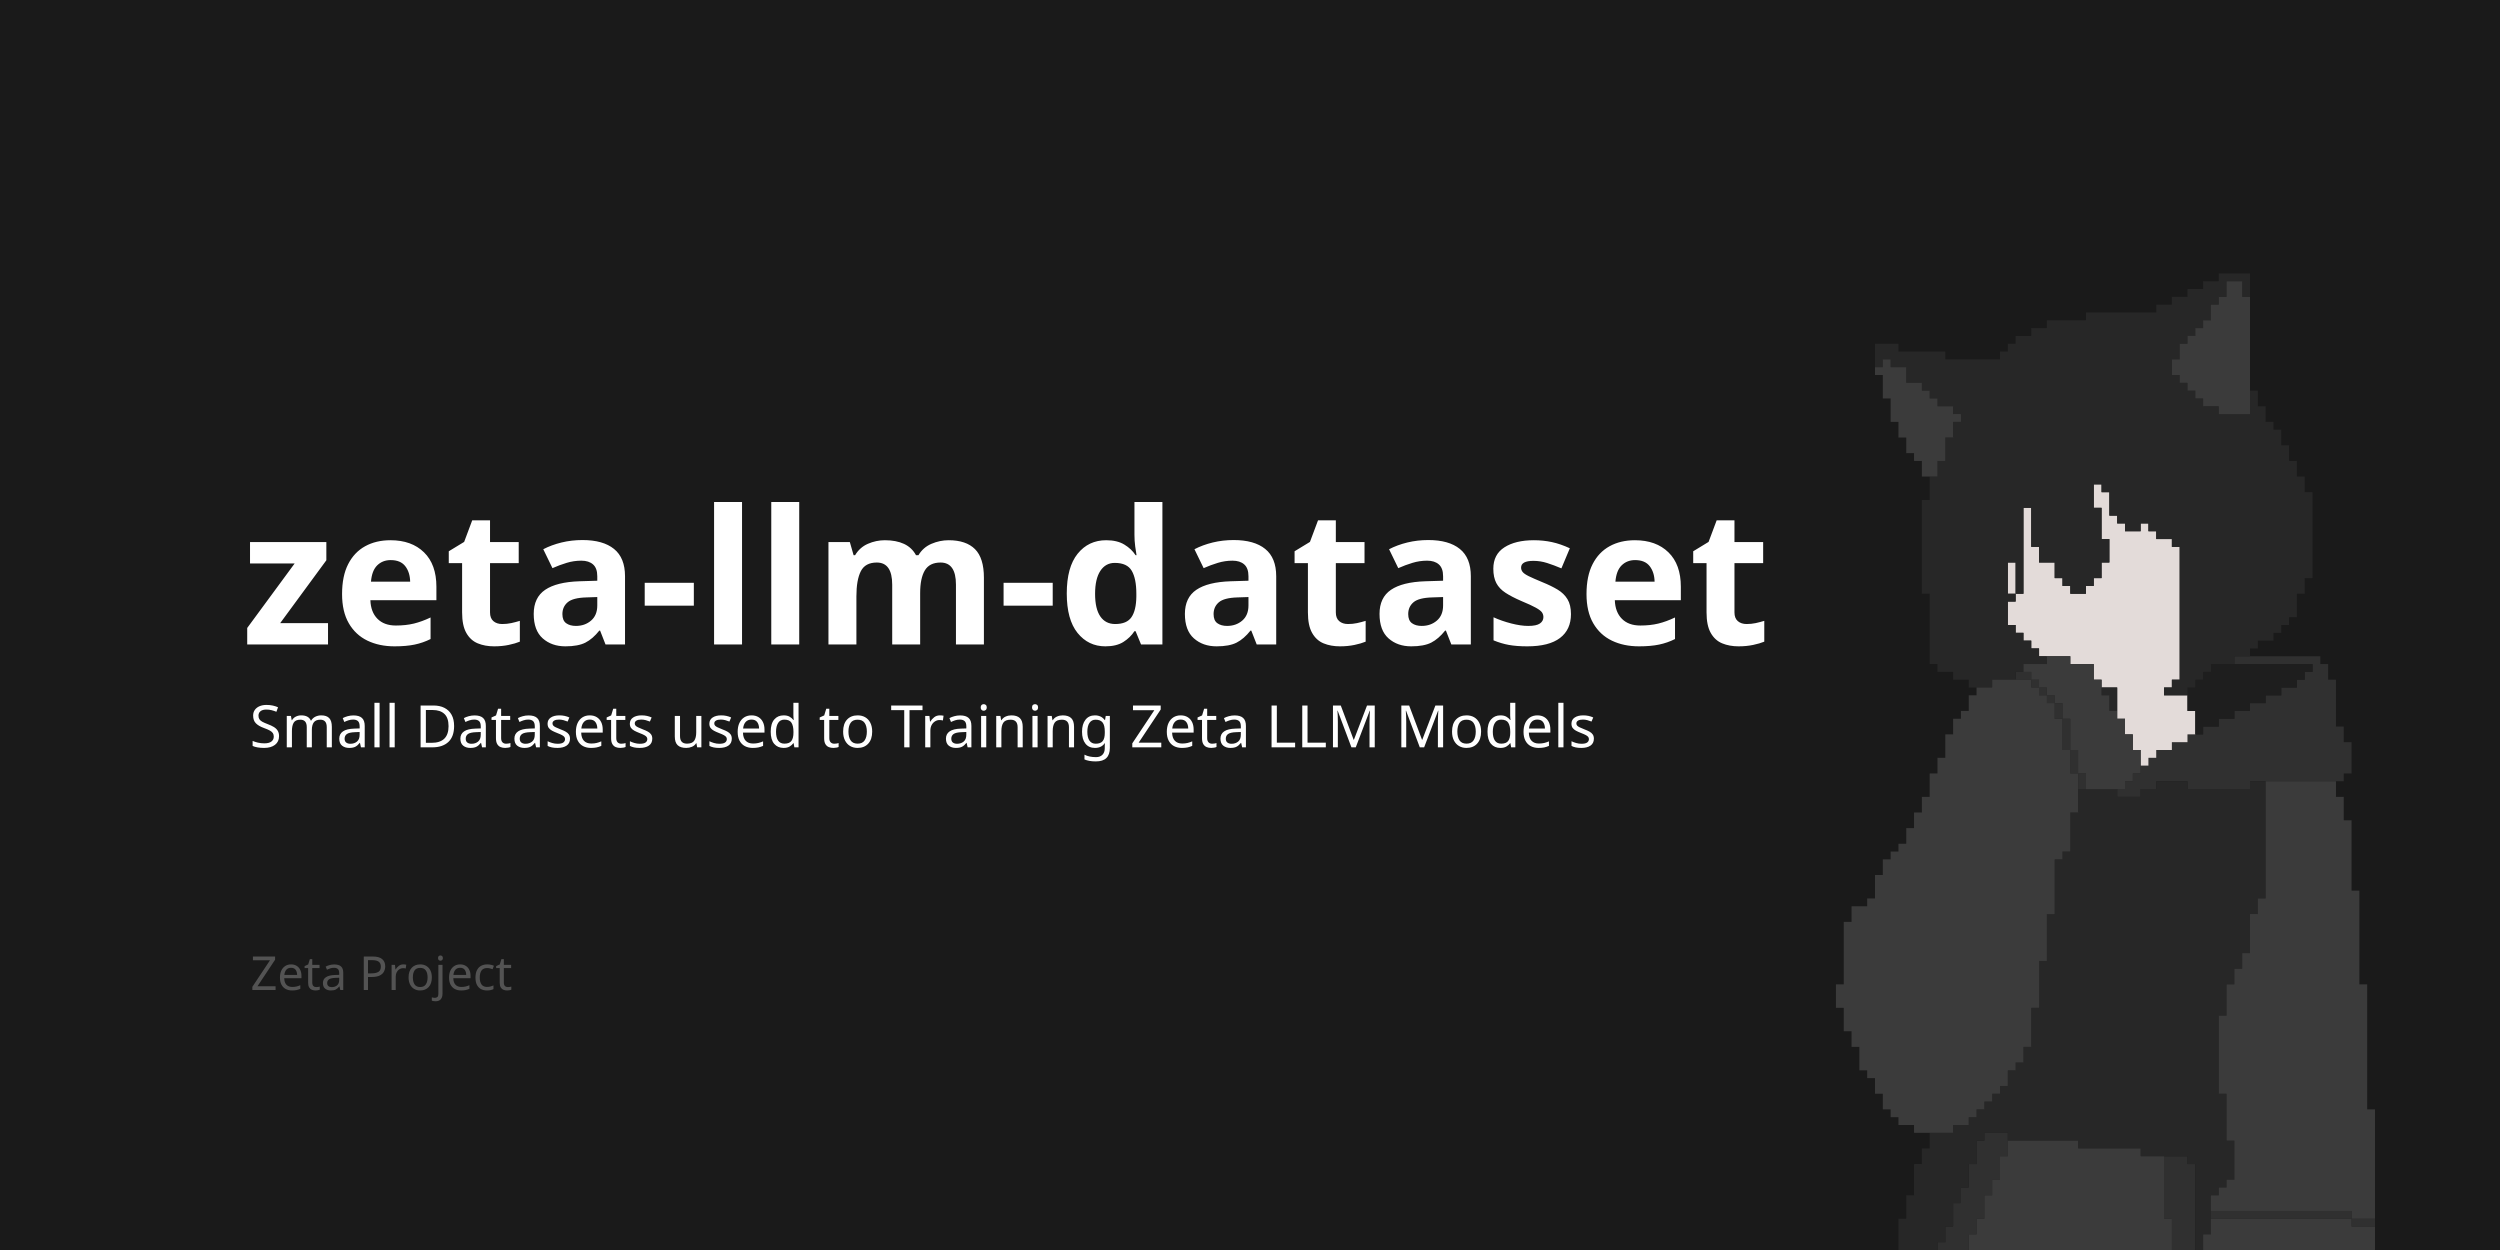
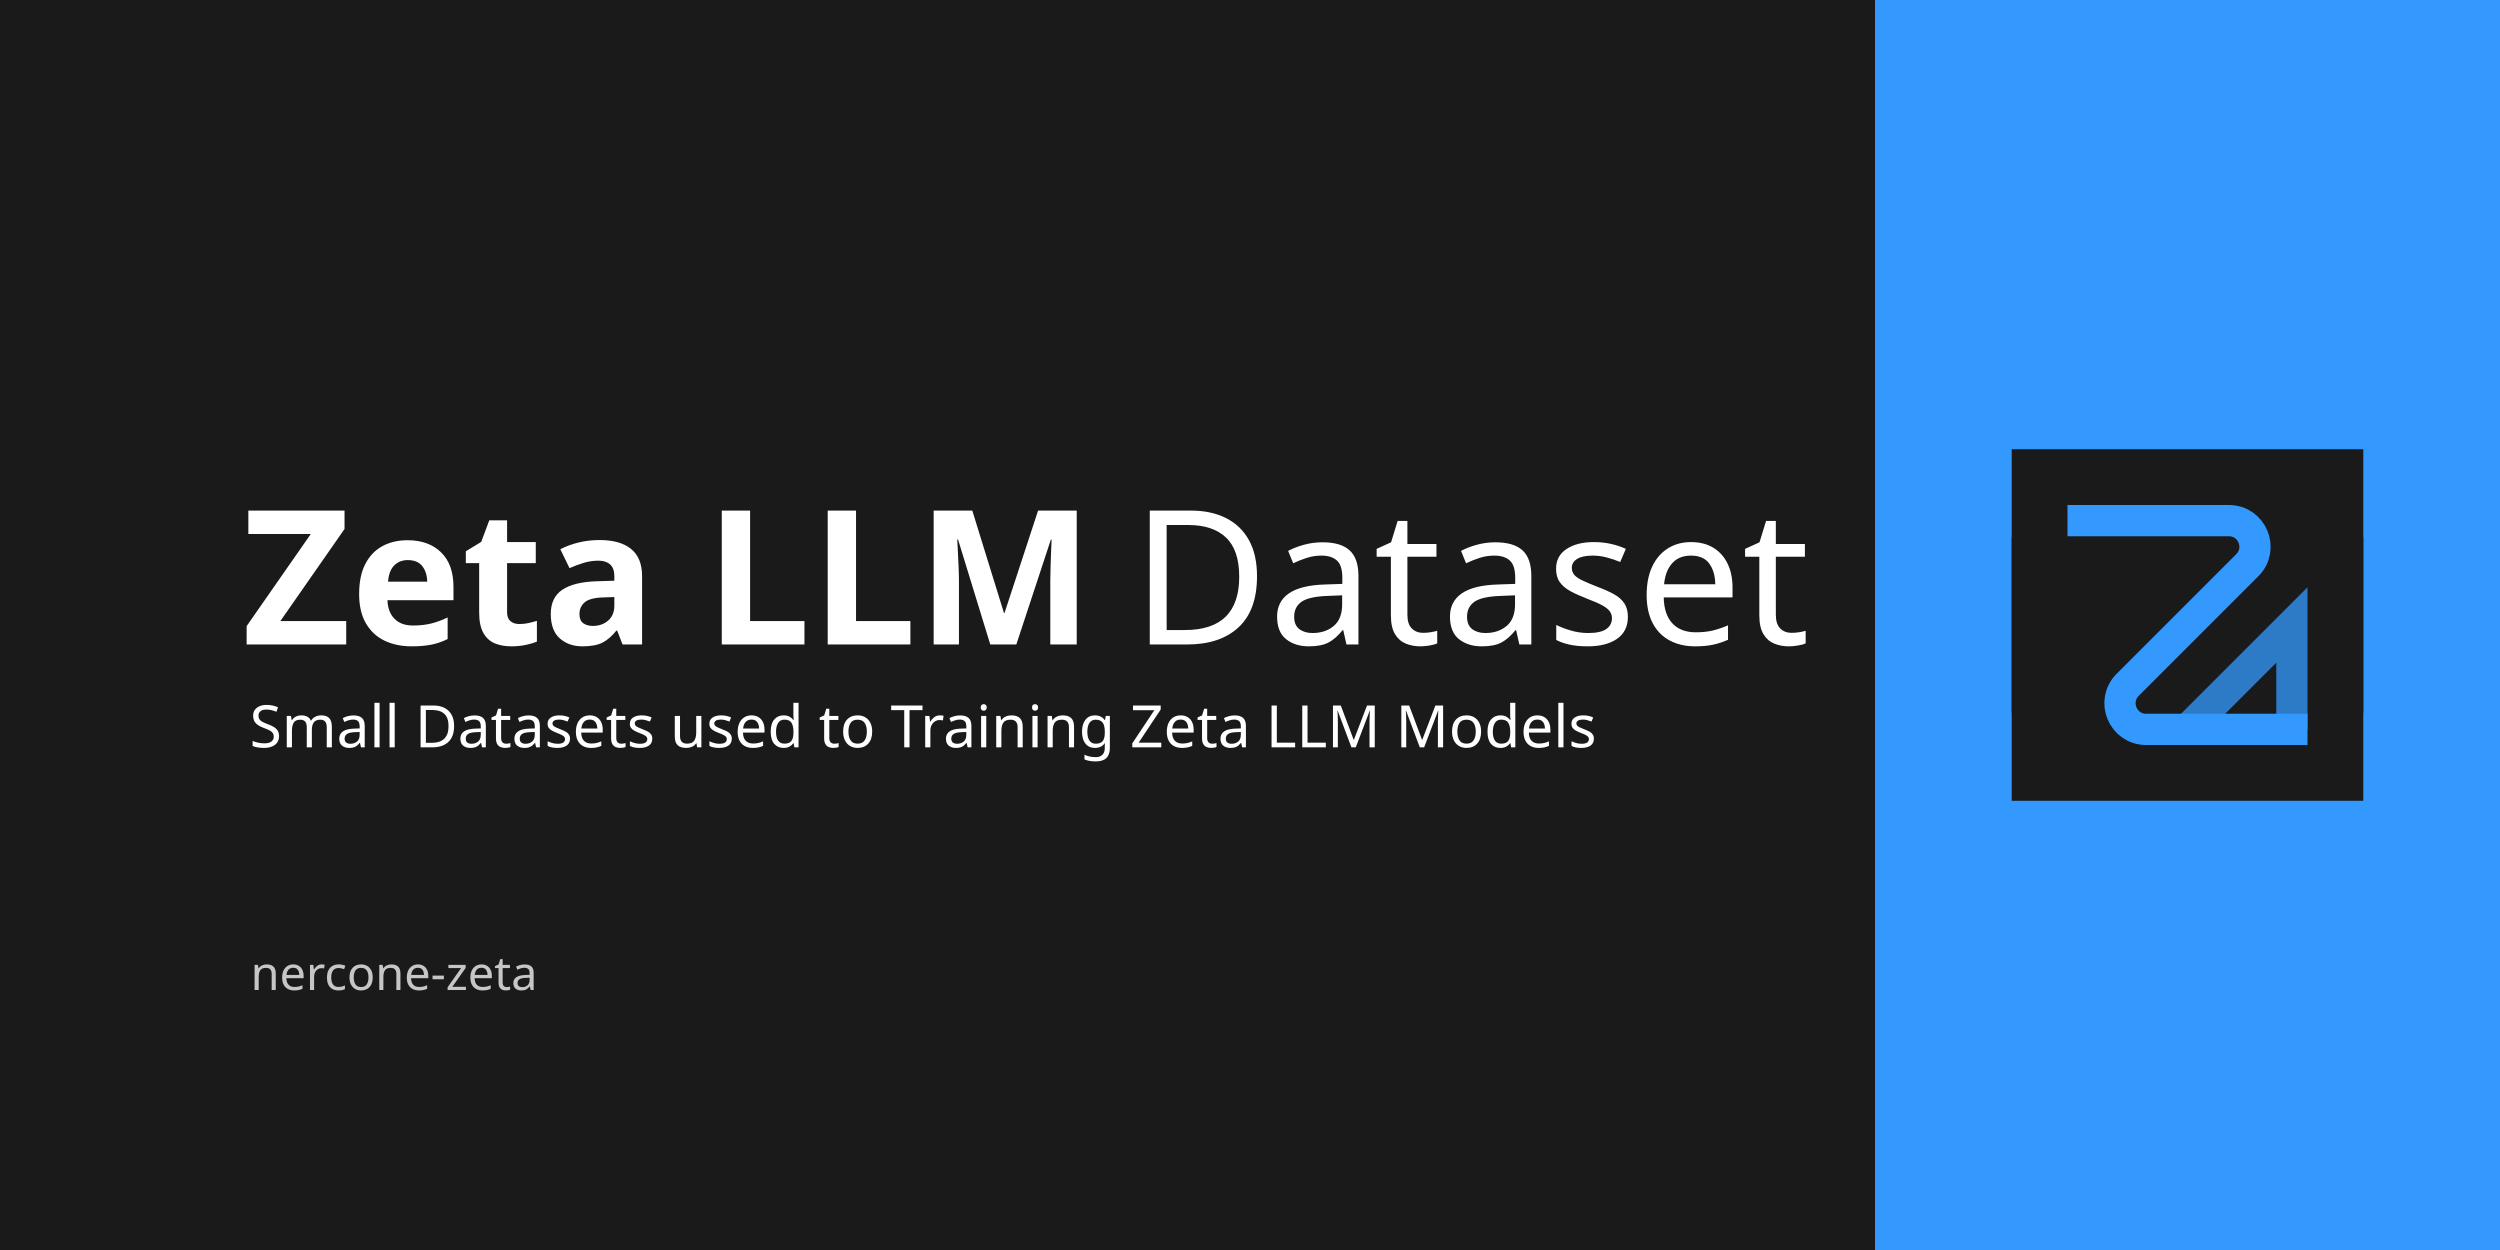
<svg xmlns="http://www.w3.org/2000/svg" id="_レイヤー_1" data-name="レイヤー 1" viewBox="0 0 1280 640">
  <defs>
    <style>
      .cls-1 {
-         fill: #3b3b3b;
-       }
- 
-       .cls-2 {
-         fill: #1e1e1e;
-       }
- 
-       .cls-3 {
-         font-family: NerconeSansCJKNFVariable-Bold, 'Nercone Sans CJK NF Variable';
-         font-size: 96px;
+         font-family: NerconeSansCJKVariable-Bold, 'Nercone Sans CJK Variable';
        font-variation-settings: 'opsz' 14, 'wght' 700;
        font-weight: 700;
      }

-       .cls-3, .cls-4, .cls-5 {
+       .cls-2 {
+         font-size: 96px;
+       }
+ 
+       .cls-2, .cls-3, .cls-4 {
        fill: #fff;
      }

-       .cls-6 {
-         fill: #272727;
+       .cls-5 {
+         stroke-linecap: square;
+       }
+ 
+       .cls-5, .cls-6 {
+         fill: none;
+         stroke: #39f;
+         stroke-miterlimit: 10;
+         stroke-width: 16px;
      }

      .cls-7 {
-         fill: #303030;
+         font-family: NerconeSansCJK-Variable, 'Nercone Sans CJK Variable';
+       }
+ 
+       .cls-7, .cls-4 {
+         font-variation-settings: 'opsz' 14, 'wght' 400;
+       }
+ 
+       .cls-8 {
+         fill: #39f;
+       }
+ 
+       .cls-3 {
+         font-family: NerconeMonoCJKNF-Variable, 'Nercone Mono CJK NF Variable';
+         font-size: 24px;
+         font-variation-settings: 'wght' 400;
+       }
+ 
+       .cls-3, .cls-6 {
+         opacity: .75;
      }

      .cls-4 {
-         font-family: NerconeMonoCJKNF-Variable, 'Nercone Mono CJK NF Variable';
-         font-size: 24px;
-         font-variation-settings: 'wght' 400;
-         opacity: .25;
-       }
- 
-       .cls-8 {
-         fill: #e3dbd9;
-       }
- 
-       .cls-5 {
        font-family: NerconeSansCJKNF-Variable, 'Nercone Sans CJK NF Variable';
        font-size: 30px;
-         font-variation-settings: 'opsz' 14, 'wght' 400;
      }

      .cls-9 {
        fill: #1a1a1a;
      }
    </style>
  </defs>
  <rect class="cls-9" width="1280" height="640" />
  <g>
-     <rect class="cls-7" x="1064" y="396" width="4" height="8" />
-     <rect class="cls-7" x="1052" y="360" width="4" height="8" />
-     <rect class="cls-7" x="1056" y="368" width="4" height="16" />
-     <rect class="cls-7" x="1132" y="620" width="72" height="4" />
-     <polygon class="cls-7" points="1124 596 1124 640 1112 640 1112 624 1108 624 1108 592 1120 592 1120 596 1124 596" />
-     <rect class="cls-7" x="1060" y="384" width="4" height="12" />
-     <rect class="cls-7" x="1204" y="624" width="12" height="4" />
-     <rect class="cls-7" x="1048" y="356" width="4" height="4" />
-     <rect class="cls-7" x="1044" y="352" width="4" height="4" />
-     <polygon class="cls-7" points="1204 380 1204 396 1200 396 1200 400 1152 400 1152 404 1120 404 1120 400 1104 400 1104 404 1096 404 1096 408 1084 408 1084 404 1088 404 1088 400 1092 400 1092 396 1096 396 1096 392 1100 392 1100 388 1104 388 1104 384 1112 384 1112 380 1120 380 1120 376 1128 376 1128 372 1136 372 1136 368 1144 368 1144 364 1152 364 1152 360 1160 360 1160 356 1168 356 1168 352 1176 352 1176 348 1180 348 1180 344 1184 344 1184 340 1144 340 1144 336 1188 336 1188 340 1192 340 1192 348 1196 348 1196 372 1200 372 1200 380 1204 380" />
-     <polygon class="cls-7" points="1028 580 1028 592 1024 592 1024 604 1020 604 1020 612 1016 612 1016 624 1012 624 1012 632 1008 632 1008 640 992 640 992 636 996 636 996 628 1000 628 1000 616 1004 616 1004 608 1008 608 1008 596 1012 596 1012 584 1016 584 1016 580 1028 580" />
-     <rect class="cls-7" x="1040" y="348" width="4" height="4" />
-     <rect class="cls-7" x="1032" y="344" width="8" height="4" />
-     <polygon class="cls-8" points="1124 364 1124 376 1120 376 1120 380 1112 380 1112 384 1104 384 1104 388 1100 388 1100 392 1096 392 1096 384 1092 384 1092 376 1088 376 1088 368 1084 368 1084 352 1076 352 1076 348 1072 348 1072 340 1060 340 1060 336 1044 336 1044 332 1040 332 1040 328 1036 328 1036 324 1032 324 1032 320 1028 320 1028 308 1032 308 1032 304 1036 304 1036 260 1040 260 1040 280 1044 280 1044 288 1052 288 1052 296 1056 296 1056 300 1060 300 1060 304 1068 304 1068 300 1072 300 1072 296 1076 296 1076 288 1080 288 1080 276 1076 276 1076 260 1072 260 1072 248 1076 248 1076 252 1080 252 1080 264 1084 264 1084 268 1088 268 1088 272 1096 272 1096 268 1100 268 1100 272 1104 272 1104 276 1112 276 1112 280 1116 280 1116 348 1112 348 1112 352 1108 352 1108 356 1120 356 1120 364 1124 364" />
-     <rect class="cls-8" x="1028" y="288" width="4" height="16" />
-     <polygon class="cls-2" points="1184 340 1184 344 1180 344 1180 348 1176 348 1176 352 1168 352 1168 356 1160 356 1160 360 1152 360 1152 364 1144 364 1144 368 1136 368 1136 372 1128 372 1128 376 1124 376 1124 364 1120 364 1120 352 1124 352 1124 348 1128 348 1128 344 1132 344 1132 340 1184 340" />
-     <polygon class="cls-6" points="1184 252 1184 296 1180 296 1180 304 1176 304 1176 316 1172 316 1172 320 1168 320 1168 324 1164 324 1164 328 1156 328 1156 332 1152 332 1152 336 1144 336 1144 340 1132 340 1132 344 1128 344 1128 348 1124 348 1124 352 1120 352 1120 356 1108 356 1108 352 1112 352 1112 348 1116 348 1116 280 1112 280 1112 276 1104 276 1104 272 1100 272 1100 268 1096 268 1096 272 1088 272 1088 268 1084 268 1084 264 1080 264 1080 252 1076 252 1076 248 1072 248 1072 260 1076 260 1076 276 1080 276 1080 288 1076 288 1076 296 1072 296 1072 300 1068 300 1068 304 1060 304 1060 300 1056 300 1056 296 1052 296 1052 288 1044 288 1044 280 1040 280 1040 260 1036 260 1036 304 1032 304 1032 288 1028 288 1028 304 1032 304 1032 308 1028 308 1028 320 1032 320 1032 324 1036 324 1036 328 1040 328 1040 332 1044 332 1044 336 1048 336 1048 340 1036 340 1036 344 1032 344 1032 348 1020 348 1020 352 1008 352 1008 348 1000 348 1000 344 992 344 992 340 988 340 988 304 984 304 984 256 988 256 988 244 992 244 992 236 996 236 996 224 1000 224 1000 216 1004 216 1004 212 1000 212 1000 208 992 208 992 204 988 204 988 200 984 200 984 196 976 196 976 188 968 188 968 184 964 184 964 188 960 188 960 176 972 176 972 180 996 180 996 184 1024 184 1024 180 1028 180 1028 176 1032 176 1032 172 1040 172 1040 168 1048 168 1048 164 1068 164 1068 160 1104 160 1104 156 1112 156 1112 152 1120 152 1120 148 1128 148 1128 144 1136 144 1136 140 1152 140 1152 152 1148 152 1148 144 1140 144 1140 152 1136 152 1136 156 1132 156 1132 164 1128 164 1128 168 1124 168 1124 172 1120 172 1120 176 1116 176 1116 184 1112 184 1112 192 1116 192 1116 196 1120 196 1120 200 1124 200 1124 204 1128 204 1128 208 1136 208 1136 212 1152 212 1152 200 1156 200 1156 208 1160 208 1160 216 1164 216 1164 220 1168 220 1168 228 1172 228 1172 236 1176 236 1176 244 1180 244 1180 252 1184 252" />
-     <polygon class="cls-6" points="1160 400 1160 460 1156 460 1156 468 1152 468 1152 488 1148 488 1148 496 1144 496 1144 504 1140 504 1140 520 1136 520 1136 560 1140 560 1140 584 1144 584 1144 604 1140 604 1140 608 1136 608 1136 612 1132 612 1132 632 1128 632 1128 640 1124 640 1124 596 1120 596 1120 592 1096 592 1096 588 1064 588 1064 584 1028 584 1028 580 1016 580 1016 584 1012 584 1012 596 1008 596 1008 608 1004 608 1004 616 1000 616 1000 628 996 628 996 636 992 636 992 640 972 640 972 624 976 624 976 612 980 612 980 596 984 596 984 588 988 588 988 580 1000 580 1000 576 1008 576 1008 572 1012 572 1012 568 1016 568 1016 564 1020 564 1020 560 1024 560 1024 556 1028 556 1028 548 1032 548 1032 544 1036 544 1036 536 1040 536 1040 516 1044 516 1044 492 1048 492 1048 468 1052 468 1052 440 1056 440 1056 436 1060 436 1060 416 1064 416 1064 404 1084 404 1084 408 1096 408 1096 404 1104 404 1104 400 1120 400 1120 404 1152 404 1152 400 1160 400" />
-     <polygon class="cls-6" points="1084 352 1084 364 1080 364 1080 356 1076 356 1076 352 1084 352" />
-     <polygon class="cls-1" points="1064 396 1064 416 1060 416 1060 436 1056 436 1056 440 1052 440 1052 468 1048 468 1048 492 1044 492 1044 516 1040 516 1040 536 1036 536 1036 544 1032 544 1032 548 1028 548 1028 556 1024 556 1024 560 1020 560 1020 564 1016 564 1016 568 1012 568 1012 572 1008 572 1008 576 1000 576 1000 580 980 580 980 576 972 576 972 572 968 572 968 568 964 568 964 560 960 560 960 552 956 552 956 548 952 548 952 536 948 536 948 528 944 528 944 516 940 516 940 504 944 504 944 472 948 472 948 464 956 464 956 460 960 460 960 448 964 448 964 440 968 440 968 436 972 436 972 432 976 432 976 424 980 424 980 416 984 416 984 408 988 408 988 396 992 396 992 388 996 388 996 376 1000 376 1000 368 1004 368 1004 364 1008 364 1008 356 1012 356 1012 352 1020 352 1020 348 1040 348 1040 352 1044 352 1044 356 1048 356 1048 360 1052 360 1052 368 1056 368 1056 384 1060 384 1060 396 1064 396" />
-     <polygon class="cls-1" points="1216 628 1216 640 1128 640 1128 632 1132 632 1132 624 1204 624 1204 628 1216 628" />
-     <polygon class="cls-1" points="1216 568 1216 624 1204 624 1204 620 1132 620 1132 612 1136 612 1136 608 1140 608 1140 604 1144 604 1144 584 1140 584 1140 560 1136 560 1136 520 1140 520 1140 504 1144 504 1144 496 1148 496 1148 488 1152 488 1152 468 1156 468 1156 460 1160 460 1160 400 1196 400 1196 408 1200 408 1200 420 1204 420 1204 456 1208 456 1208 504 1212 504 1212 568 1216 568" />
-     <polygon class="cls-1" points="1112 624 1112 640 1008 640 1008 632 1012 632 1012 624 1016 624 1016 612 1020 612 1020 604 1024 604 1024 592 1028 592 1028 584 1064 584 1064 588 1096 588 1096 592 1108 592 1108 624 1112 624" />
-     <polygon class="cls-1" points="1004 212 1004 216 1000 216 1000 224 996 224 996 236 992 236 992 244 984 244 984 236 980 236 980 232 976 232 976 224 972 224 972 216 968 216 968 204 964 204 964 192 960 192 960 188 964 188 964 184 968 184 968 188 976 188 976 196 984 196 984 200 988 200 988 204 992 204 992 208 1000 208 1000 212 1004 212" />
-     <polygon class="cls-1" points="1152 152 1152 212 1136 212 1136 208 1128 208 1128 204 1124 204 1124 200 1120 200 1120 196 1116 196 1116 192 1112 192 1112 184 1116 184 1116 176 1120 176 1120 172 1124 172 1124 168 1128 168 1128 164 1132 164 1132 156 1136 156 1136 152 1140 152 1140 144 1148 144 1148 152 1152 152" />
-     <polygon class="cls-1" points="1096 384 1096 396 1092 396 1092 400 1088 400 1088 404 1068 404 1068 396 1064 396 1064 384 1060 384 1060 368 1056 368 1056 360 1052 360 1052 356 1048 356 1048 352 1044 352 1044 348 1040 348 1040 344 1036 344 1036 340 1048 340 1048 336 1060 336 1060 340 1072 340 1072 348 1076 348 1076 356 1080 356 1080 364 1084 364 1084 368 1088 368 1088 376 1092 376 1092 384 1096 384" />
+     <rect class="cls-8" x="960" width="320" height="640" />
+     <polyline class="cls-9" points="1210 335.19 1030 275 1030 365 1120 365 1210 275 1210 365 1163.25 365" />
  </g>
-   <text class="cls-3" transform="translate(123.98 329.97)">
-     <tspan x="0" y="0">zeta-llm-dataset</tspan>
+   <text class="cls-2" transform="translate(123.98 329.97)">
+     <tspan class="cls-1" x="0" y="0">Zeta LLM </tspan>
+     <tspan class="cls-7" x="455.39" y="0">Dataset</tspan>
  </text>
-   <text class="cls-5" transform="translate(127.81 382.64)">
+   <text class="cls-4" transform="translate(127.81 382.64)">
    <tspan x="0" y="0">Small Datasets used to Training Zeta LLM Models</tspan>
  </text>
-   <text class="cls-4" transform="translate(128.3 506.88)">
-     <tspan x="0" y="0">Zeta Project</tspan>
+   <text class="cls-3" transform="translate(128.3 506.88)">
+     <tspan x="0" y="0">nercone-zeta</tspan>
  </text>
+   <g>
+     <rect class="cls-9" x="1030" y="230" width="180" height="180" />
+     <g>
+       <polyline class="cls-6" points="1120 373.44 1173.44 320 1173.44 373.44" />
+       <path class="cls-5" d="M1066.56,266.56h74.62c11.9,0,17.86,14.39,9.45,22.81l-61.26,61.26c-8.42,8.42-2.46,22.81,9.45,22.81h74.62" />
+     </g>
+   </g>
</svg>
